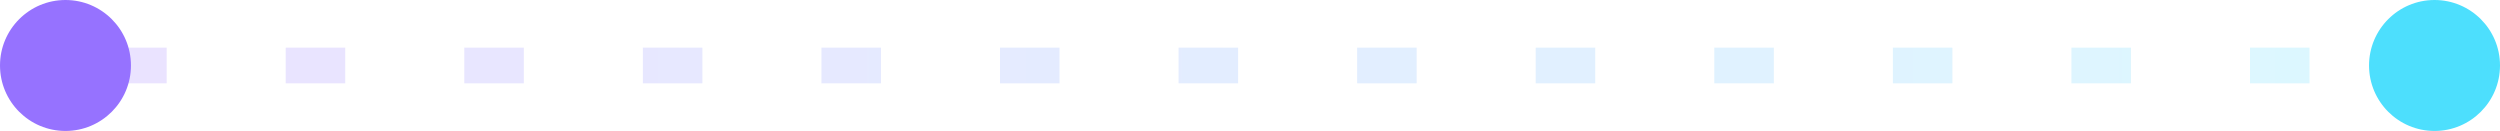
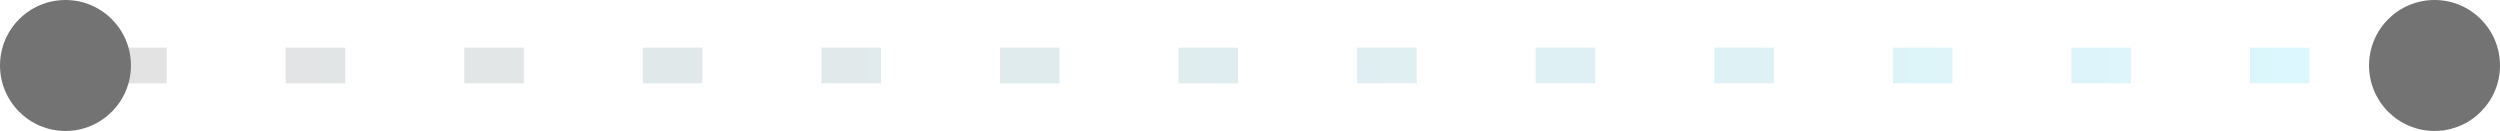
<svg xmlns="http://www.w3.org/2000/svg" width="210" height="11" viewBox="0 0 210 11" fill="none">
  <path opacity="0.2" d="M9 5.5H200.5" stroke="url(#paint0_linear_2_118)" stroke-width="3" stroke-dasharray="5 10" />
-   <circle cx="204.5" cy="5.5" r="5.5" fill="#4DDFFD" />
-   <circle cx="5.5" cy="5.5" r="5.5" fill="#9672FF" />
+   <circle cx="204.5" cy="5.5" r="5.5" fill="#737373" />
+   <circle cx="5.5" cy="5.5" r="5.5" fill="#737373" />
  <defs>
    <linearGradient id="paint0_linear_2_118" x1="14" y1="6.999" x2="205.5" y2="7.5" gradientUnits="userSpaceOnUse">
-       <stop stop-color="#9672FF" />
+       <stop stop-color="#737373" />
      <stop offset="1" stop-color="#4DDFFD" />
    </linearGradient>
  </defs>
</svg>
